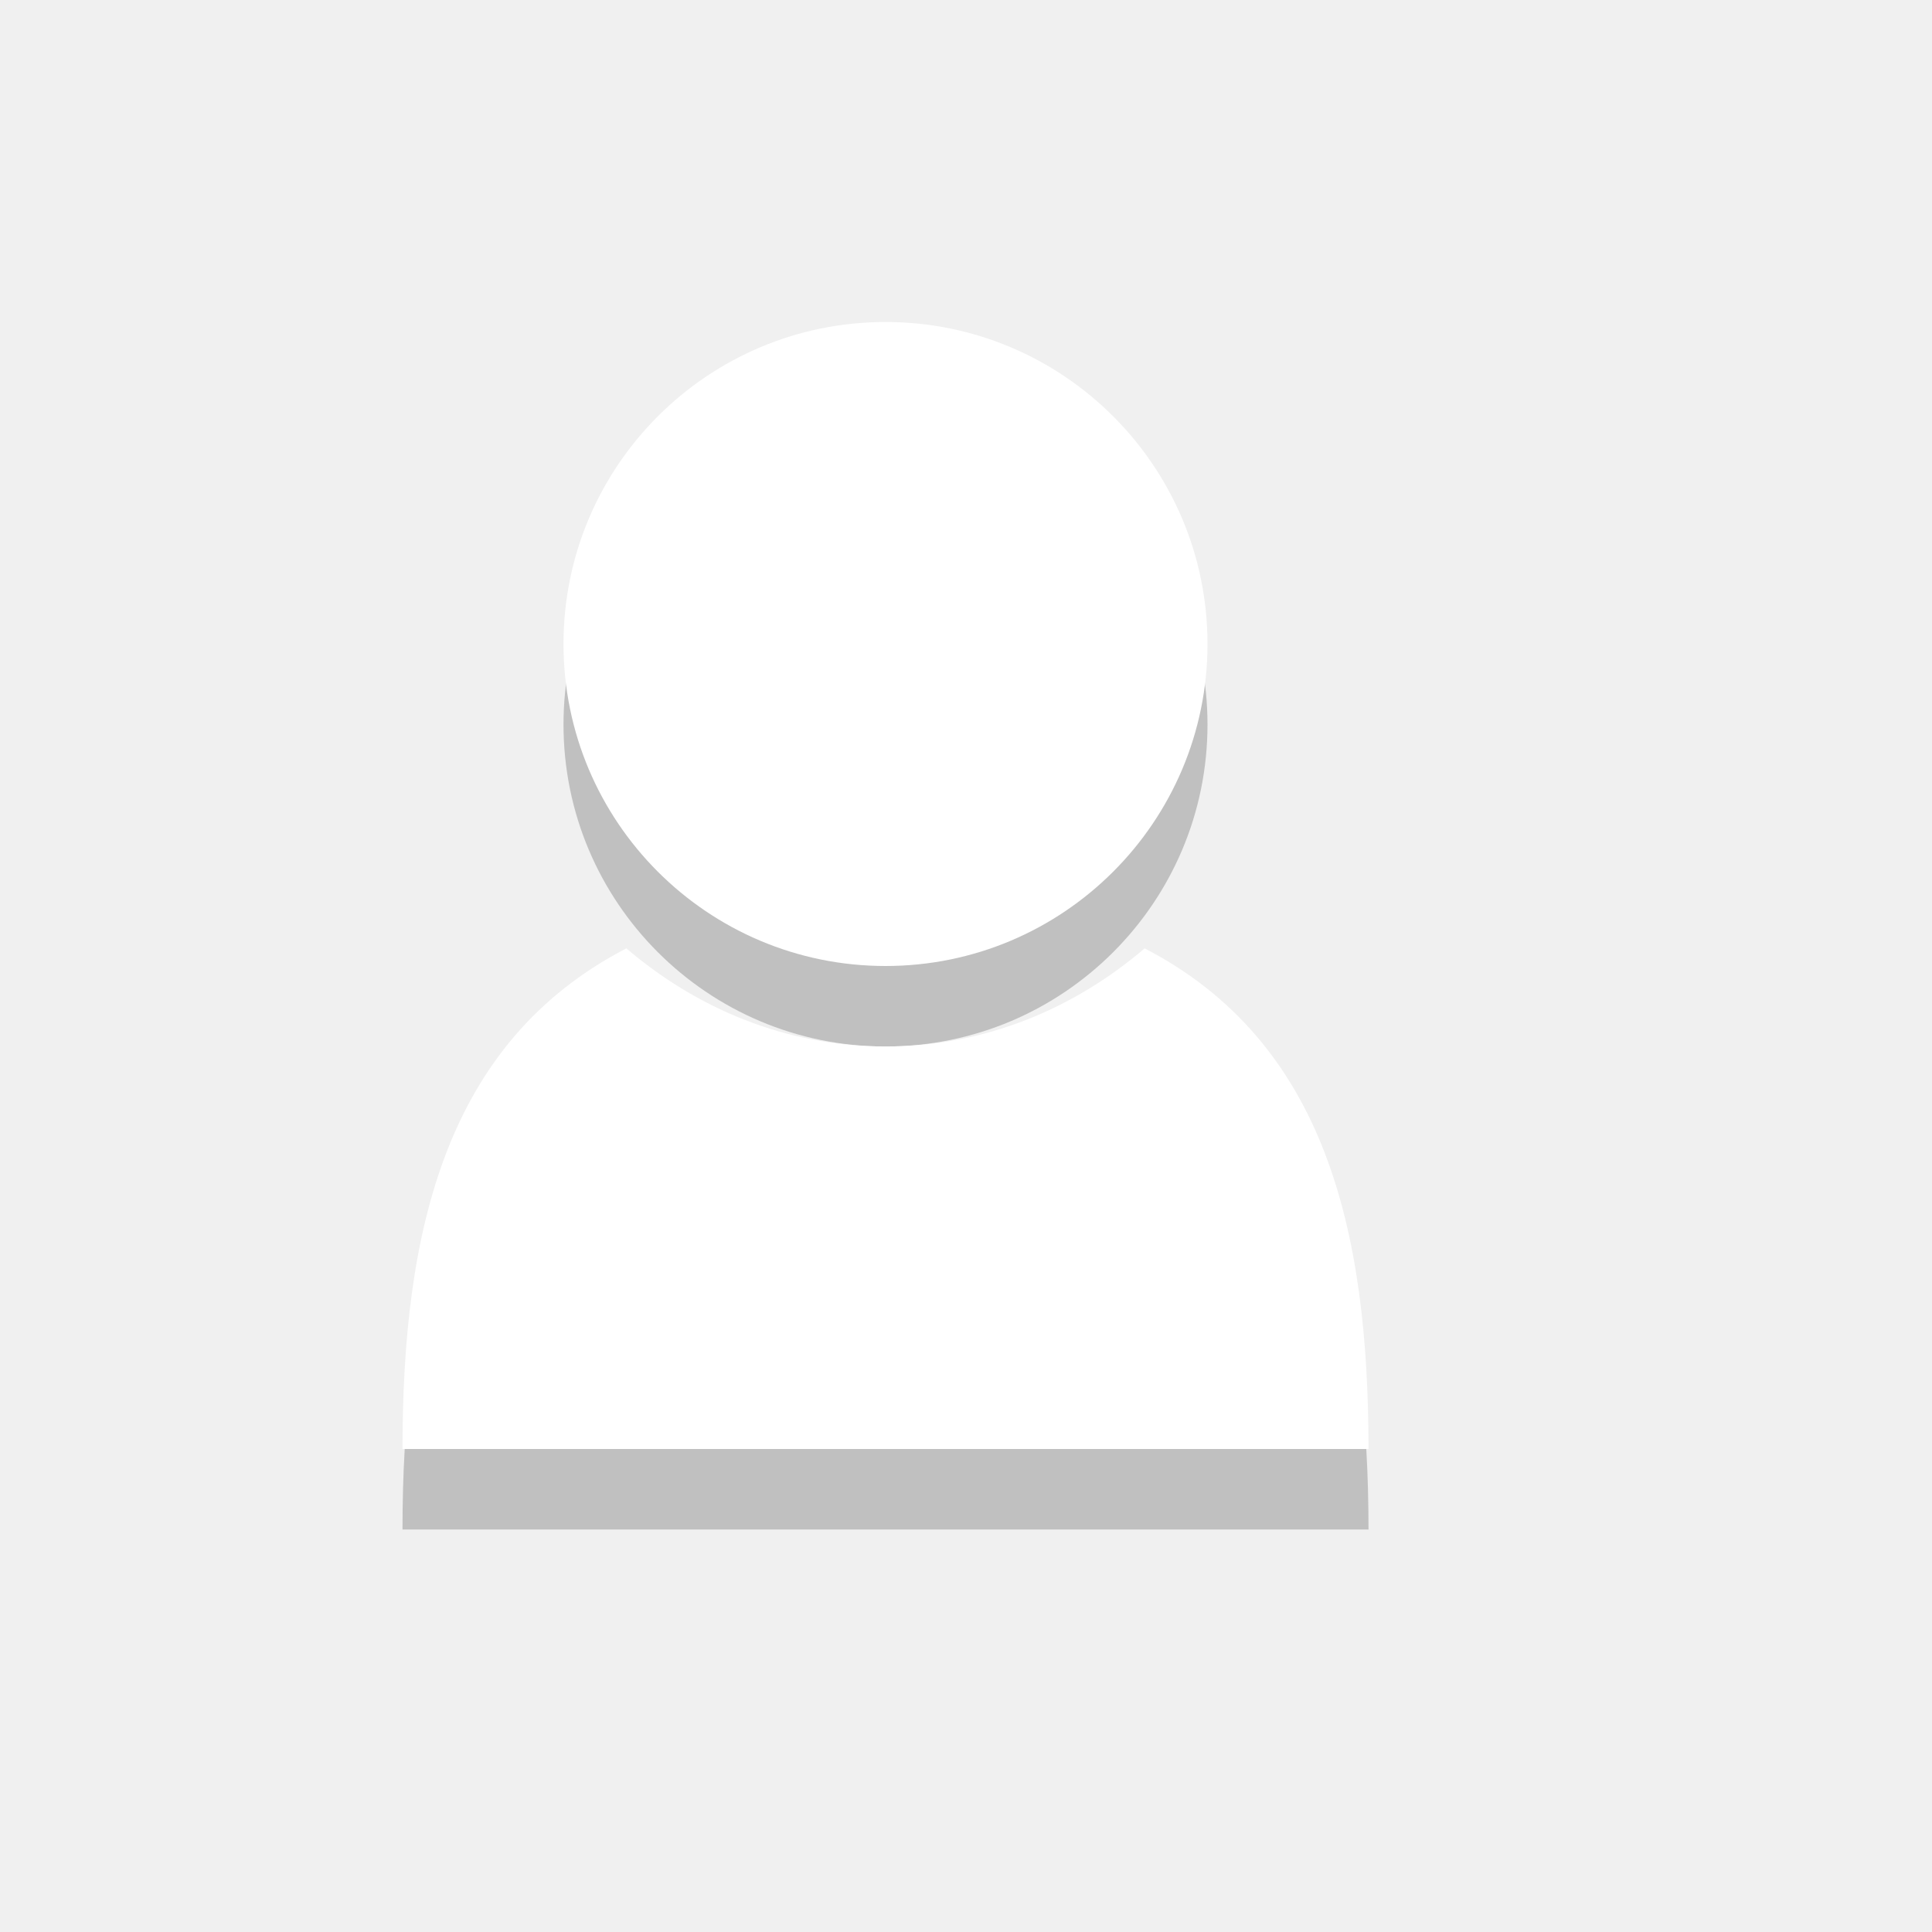
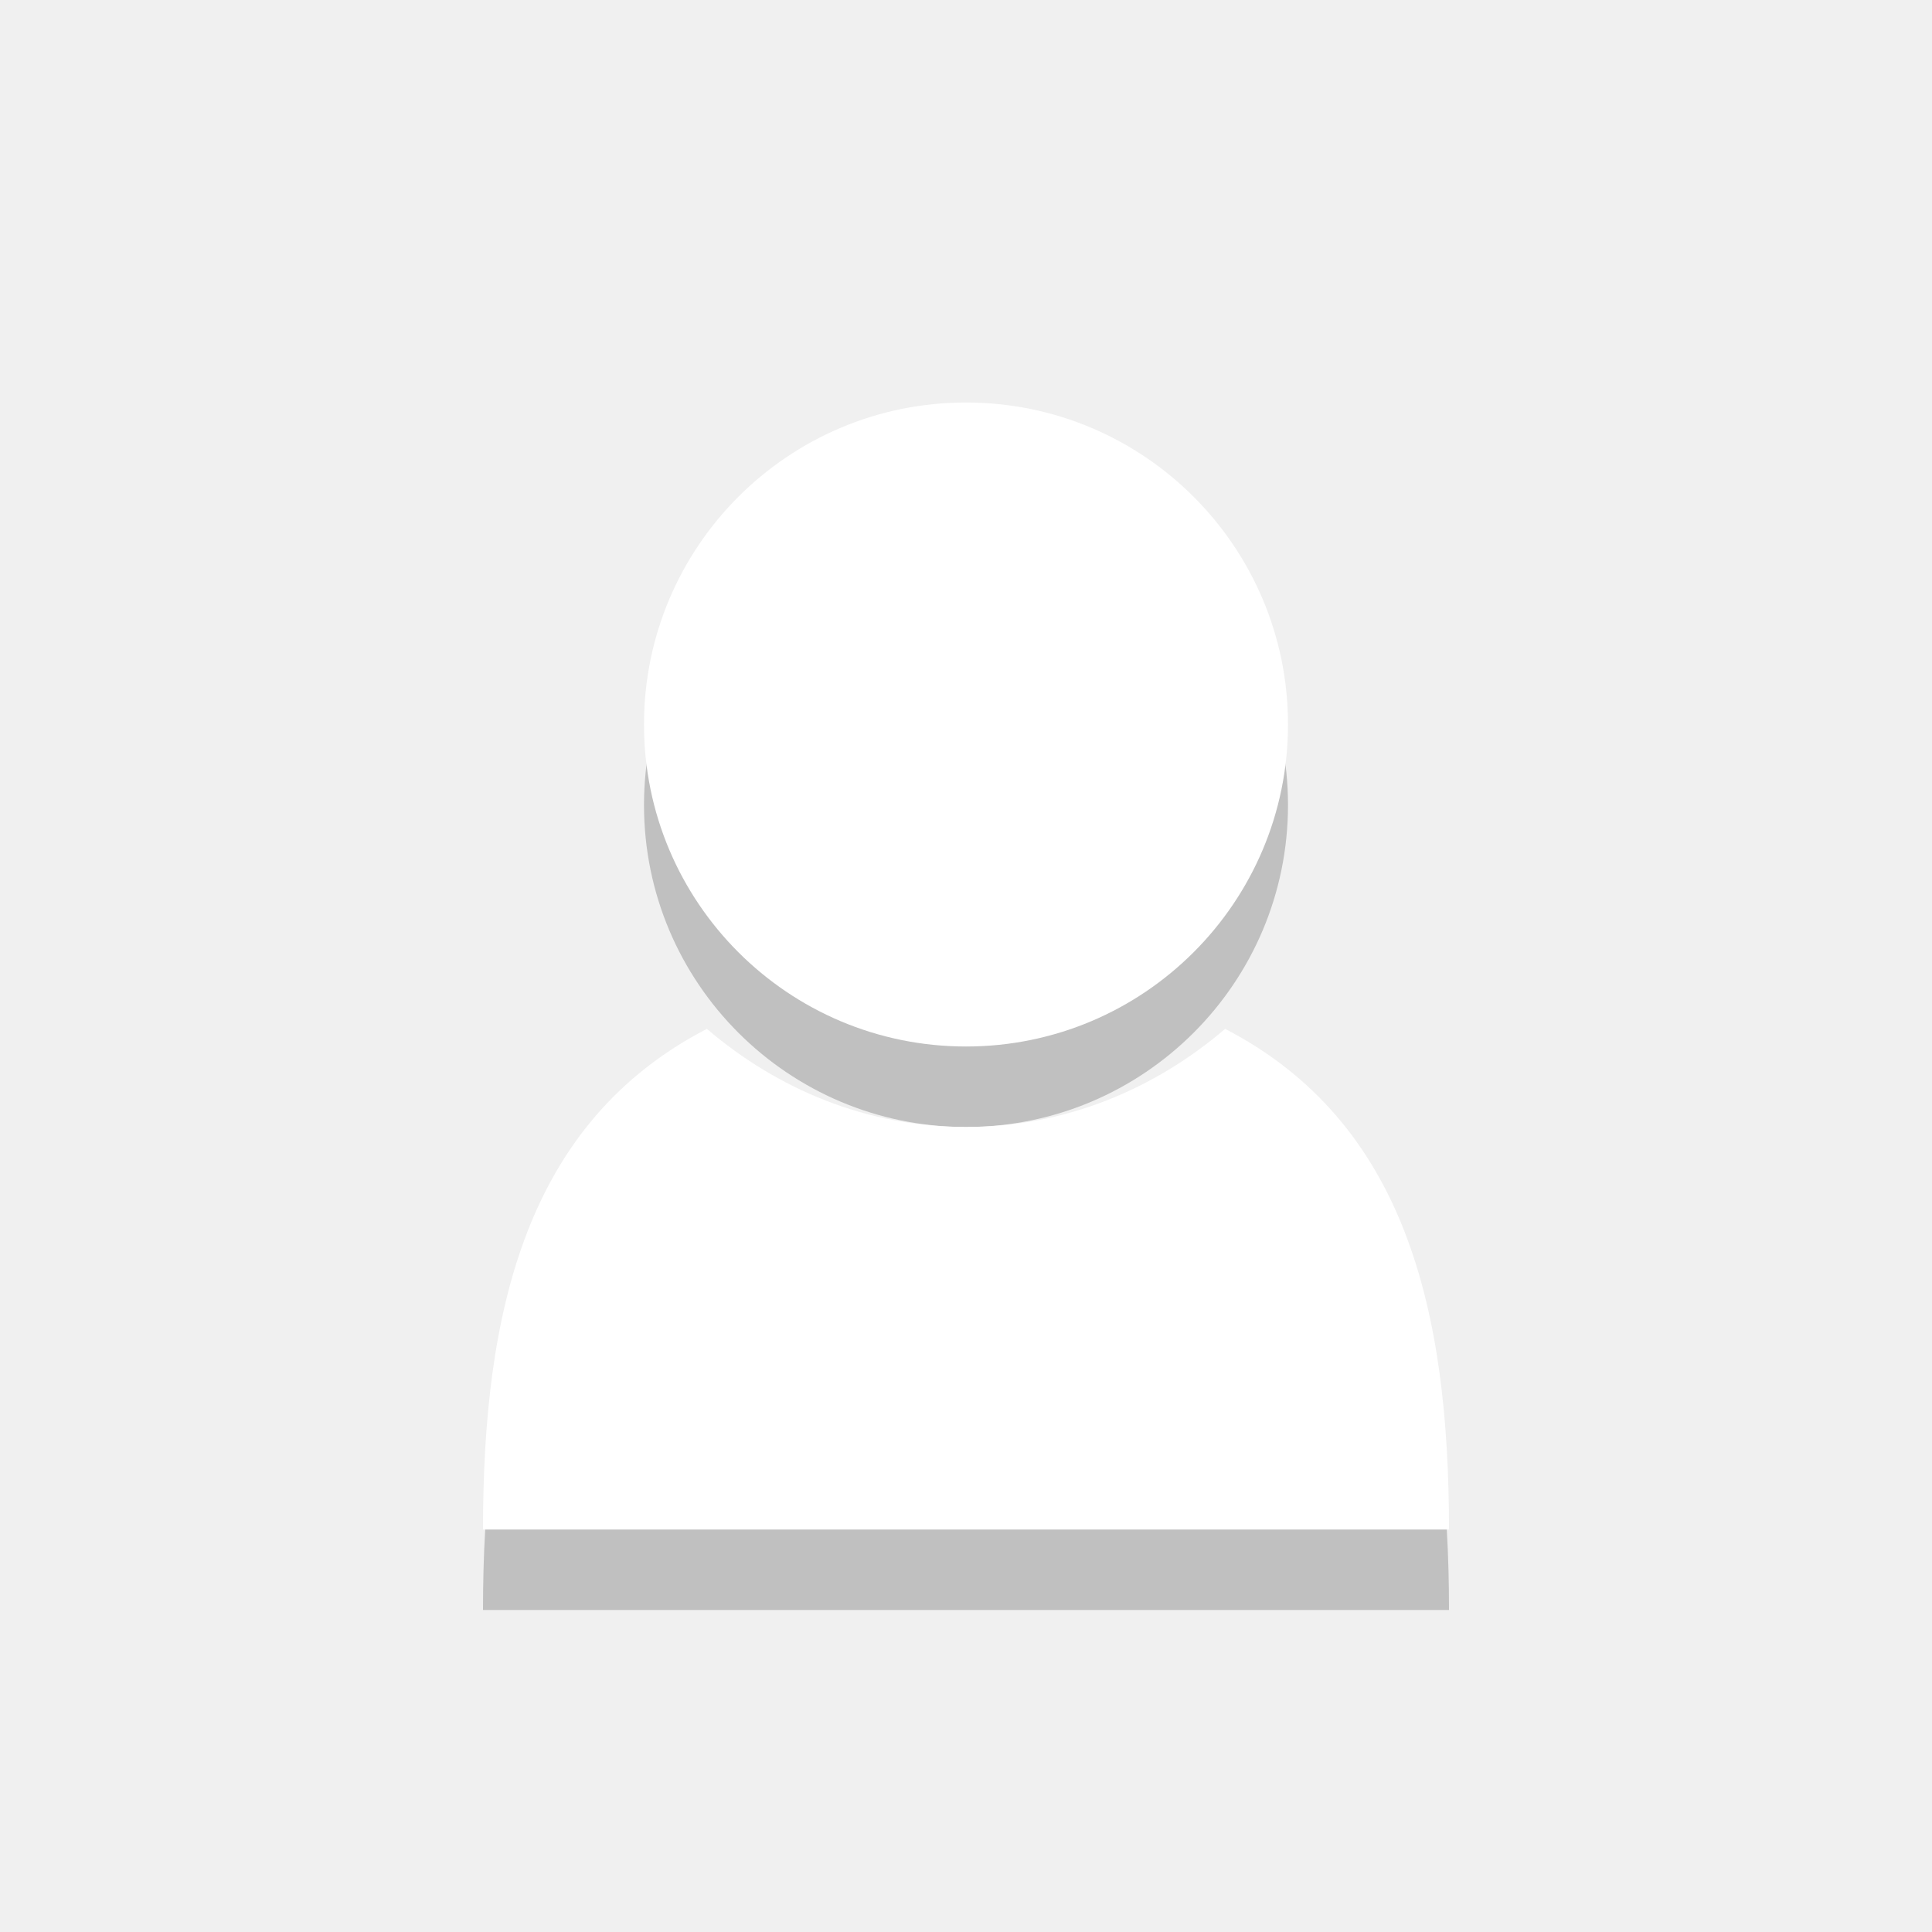
<svg xmlns="http://www.w3.org/2000/svg" width="24" height="24" id="svg3396" version="1.1">
  <defs id="defs3398" />
  <g id="layer1" transform="translate(0,6)">
-     <path id="path8976" d="M 11,-1 C 8.791,-1 7,0.791 7,3 7,5.209 8.791,7 11,7 13.209,7 15,5.209 15,3 15,0.791 13.209,-1 11,-1 z" style="opacity:0.2;color:#bebebe;fill:#000000;fill-opacity:1;fill-rule:nonzero;stroke:none;stroke-width:1;marker:none;visibility:visible;display:inline;overflow:visible;enable-background:accumulate" />
-     <path style="color:#bebebe;fill:#ffffff;fill-opacity:1;fill-rule:nonzero;stroke:none;stroke-width:1;marker:none;visibility:visible;display:inline;overflow:visible;enable-background:accumulate" d="m 11,-2 c -2.209,0 -4,1.791 -4,4 0,2.209 1.791,4 4,4 2.209,0 4,-1.791 4,-4 0,-2.209 -1.791,-4 -4,-4 z" id="path4266" />
-     <path style="opacity:0.2;fill:#000000;fill-opacity:1;fill-rule:evenodd;stroke:none;display:inline;enable-background:new" d="M 7.781,6.781 C 5.533,7.946 5,10.293 5,13 l 12,0 C 17,10.293 16.467,7.946 14.219,6.781 13.344,7.529 12.234,8 11,8 9.766,8 8.656,7.529 7.781,6.781 z" id="path8978" />
-     <path id="path4268" d="M 7.781,5.781 C 5.533,6.946 5,9.293 5,12 l 12,0 C 17,9.293 16.467,6.946 14.219,5.781 13.344,6.529 12.234,7 11,7 9.766,7 8.656,6.529 7.781,5.781 z" style="fill:#ffffff;fill-opacity:1;fill-rule:evenodd;stroke:none;display:inline;enable-background:new" />
+     <path id="path8976" d="M 12,0 C 9.791,0 8,1.791 8,4 8,6.209 9.791,8 12,8 14.209,8 16,6.209 16,4 16,1.791 14.209,0 12,0 z" style="opacity:0.2;color:#bebebe;fill:#000000;fill-opacity:1;fill-rule:nonzero;stroke:none;stroke-width:1;marker:none;visibility:visible;display:inline;overflow:visible;enable-background:accumulate" />
+     <path style="color:#bebebe;fill:#ffffff;fill-opacity:1;fill-rule:nonzero;stroke:none;stroke-width:1;marker:none;visibility:visible;display:inline;overflow:visible;enable-background:accumulate" d="M 12,-1 C 9.791,-1 8,0.791 8,3 8,5.209 9.791,7 12,7 14.209,7 16,5.209 16,3 16,0.791 14.209,-1 12,-1 z" id="path4266" />
+     <path style="opacity:0.2;fill:#000000;fill-opacity:1;fill-rule:evenodd;stroke:none;display:inline;enable-background:new" d="M 8.781,7.781 C 6.533,8.946 6,11.293 6,14 l 12,0 C 18,11.293 17.467,8.946 15.219,7.781 14.344,8.529 13.234,9 12,9 10.766,9 9.656,8.529 8.781,7.781 z" id="path8978" />
+     <path id="path4268" d="M 8.781,6.781 C 6.533,7.946 6,10.293 6,13 l 12,0 C 18,10.293 17.467,7.946 15.219,6.781 14.344,7.529 13.234,8 12,8 10.766,8 9.656,7.529 8.781,6.781 z" style="fill:#ffffff;fill-opacity:1;fill-rule:evenodd;stroke:none;display:inline;enable-background:new" />
  </g>
</svg>
